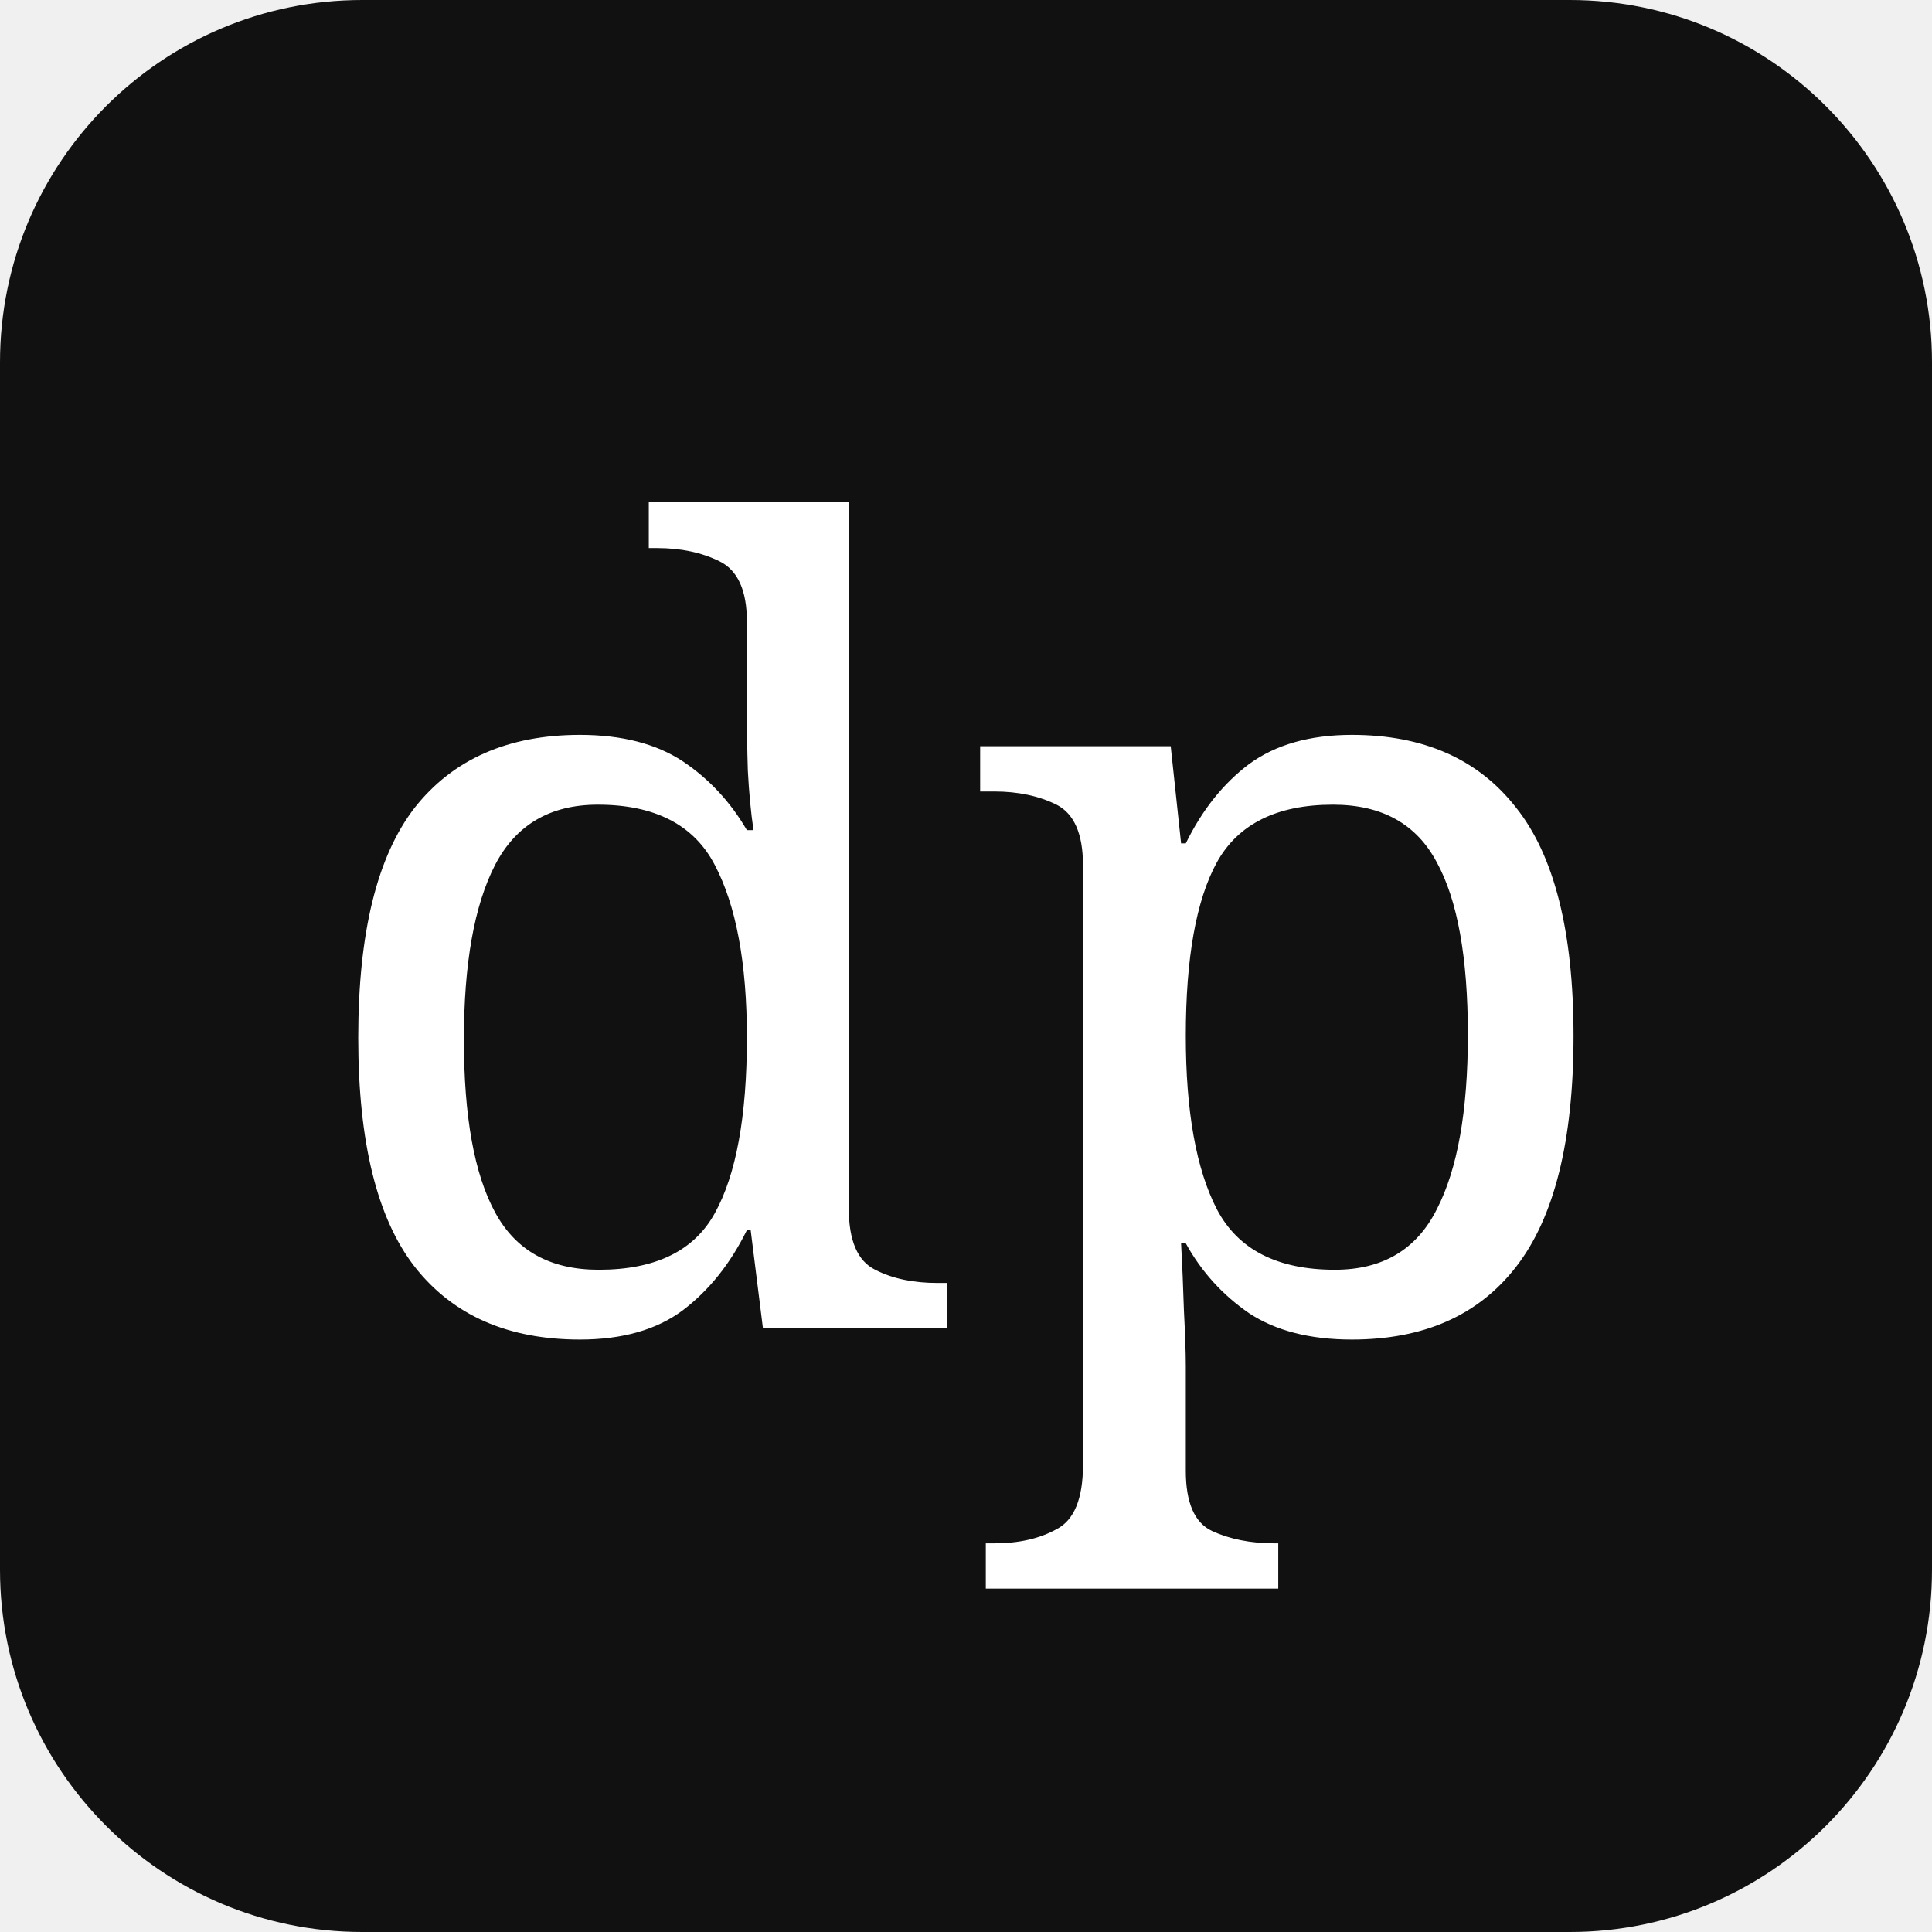
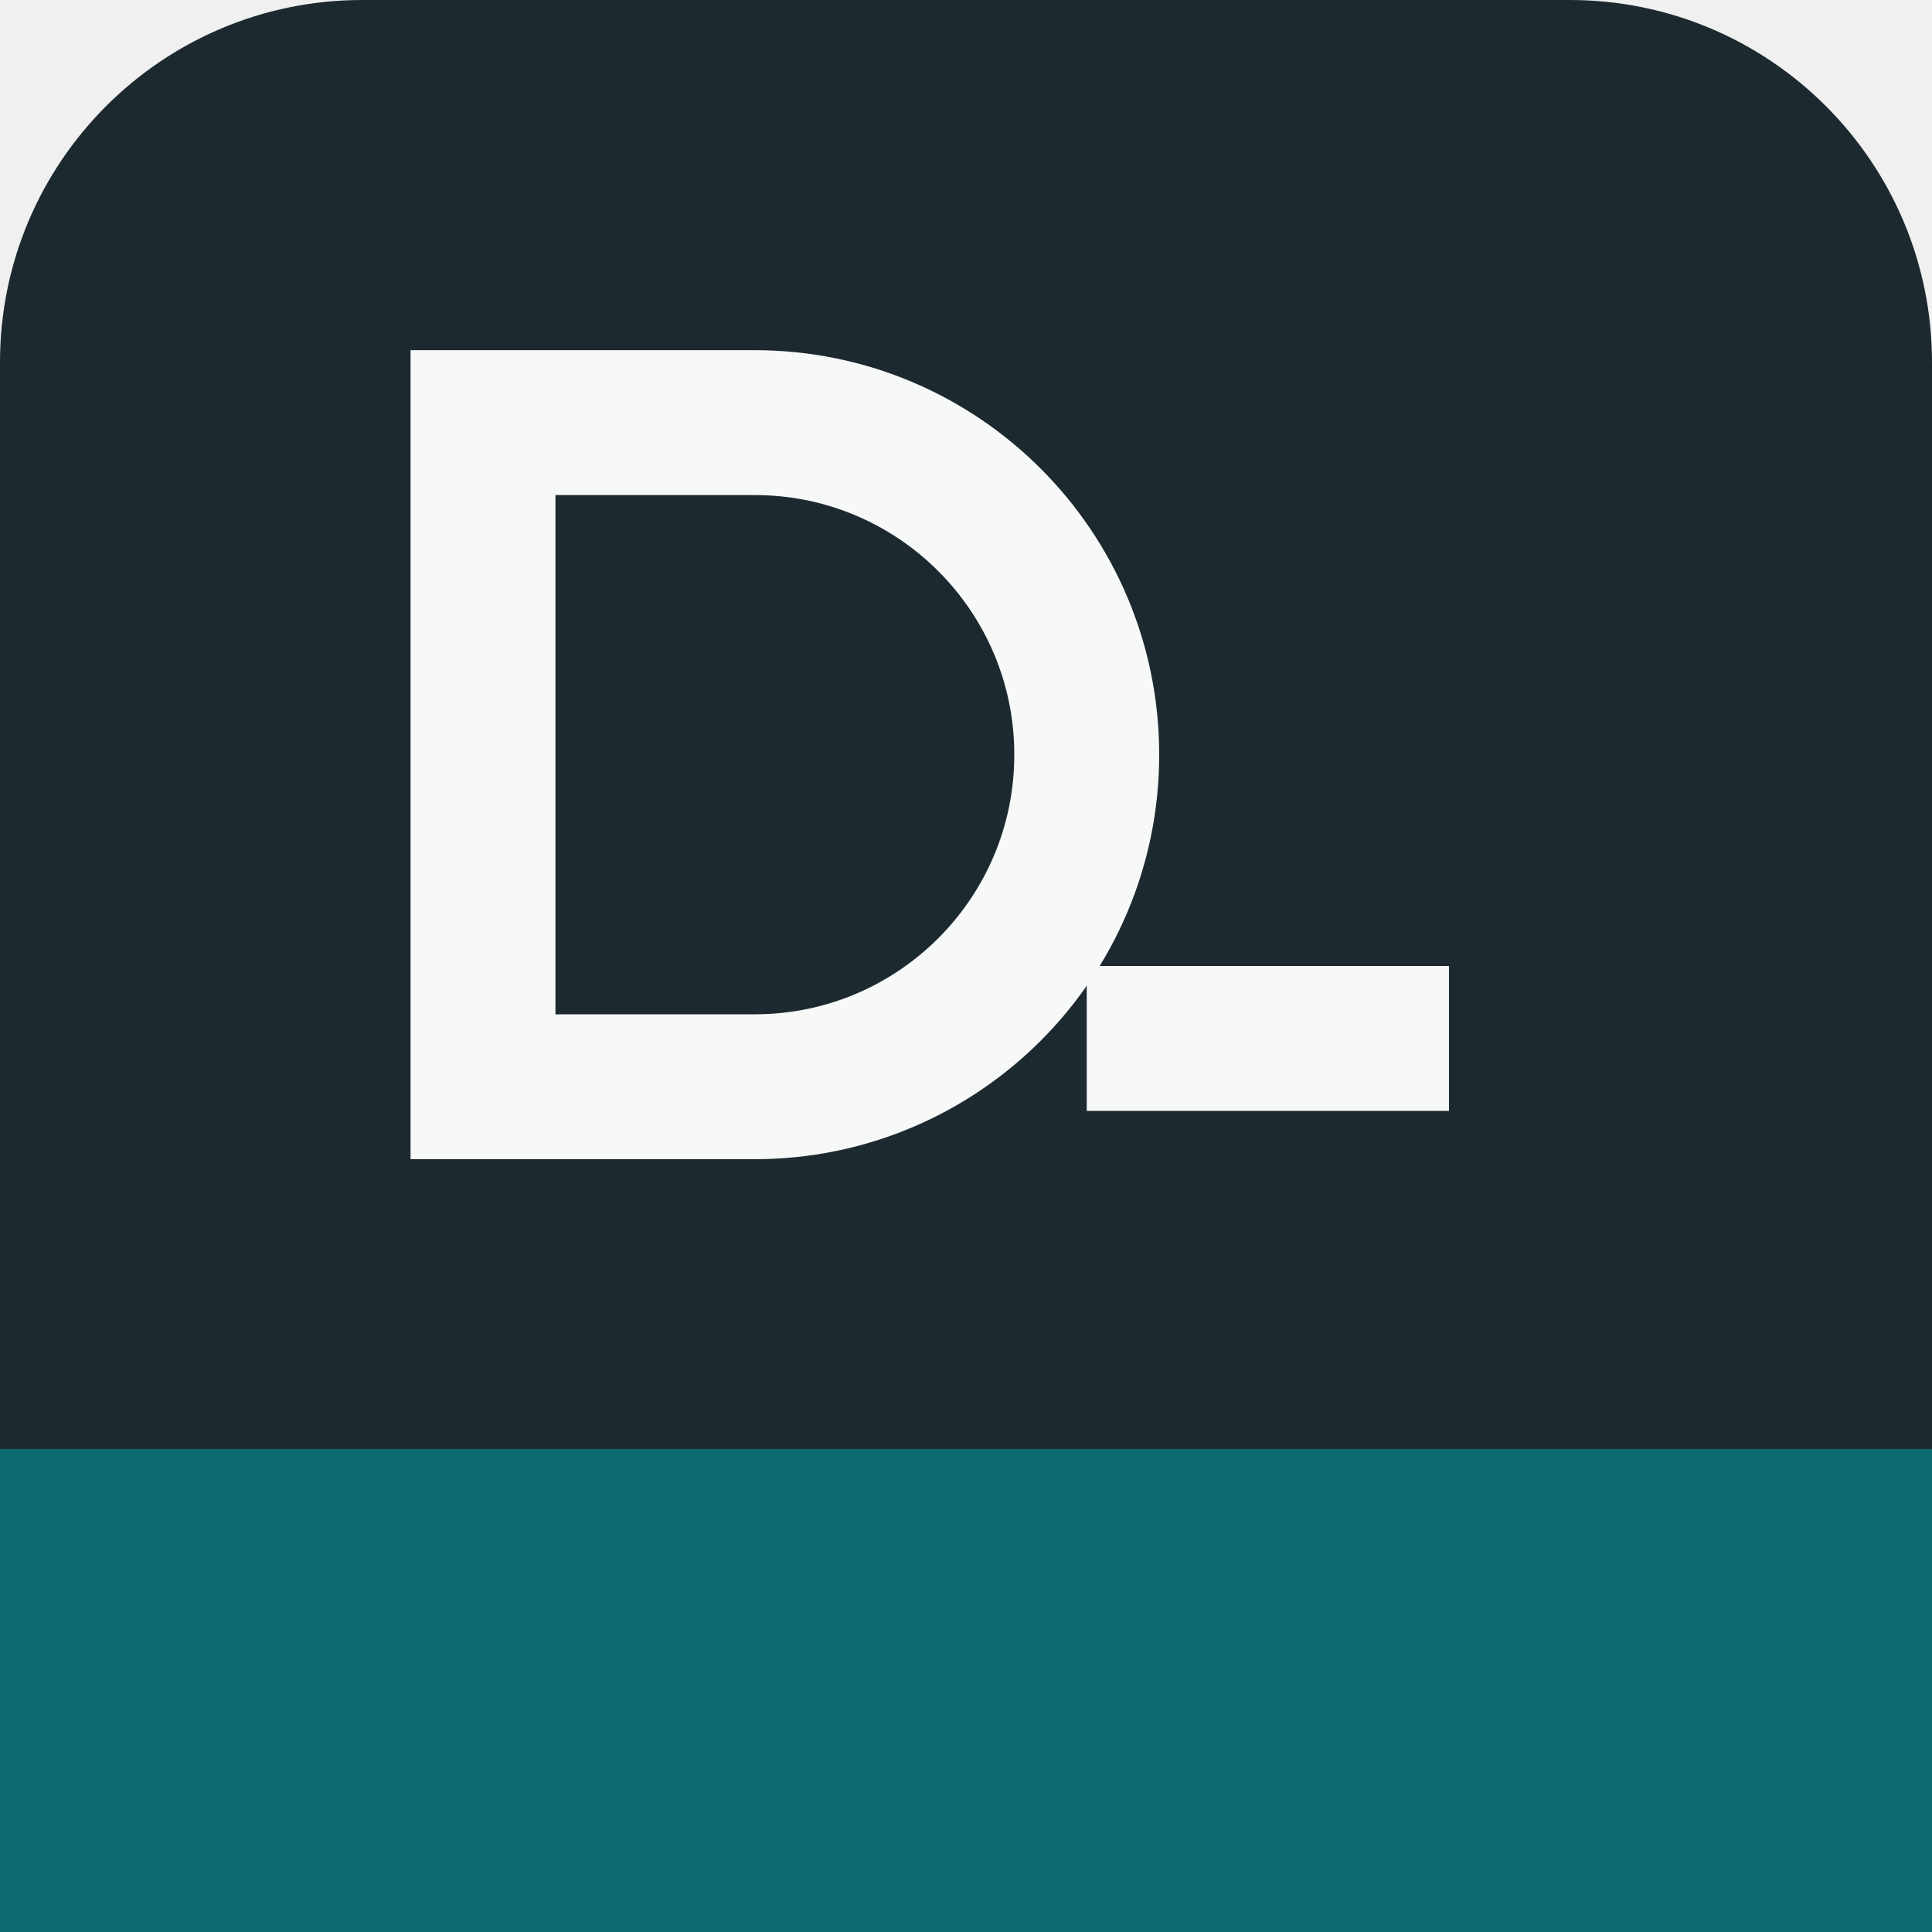
<svg xmlns="http://www.w3.org/2000/svg" viewBox="0 0 32 32">
-   <rect width="32" height="32" rx="6" fill="#111" />
-   <text x="16" y="22" font-family="Georgia, serif" font-size="18" fill="#fff" text-anchor="middle">dp</text>
+   <rect width="32" height="32" rx="6" fill="#1c2a30" />
+   <rect x="0" y="24" width="32" height="8" fill="#0b6b6e" />
+   <path d="M8 7h4.5a5.5 5.5 0 0 1 0 11H8z" fill="none" stroke="#f7f8f8" stroke-width="2.4" />
+   <rect x="18" y="16" width="6" height="2.4" fill="#f7f8f8" />
</svg>
